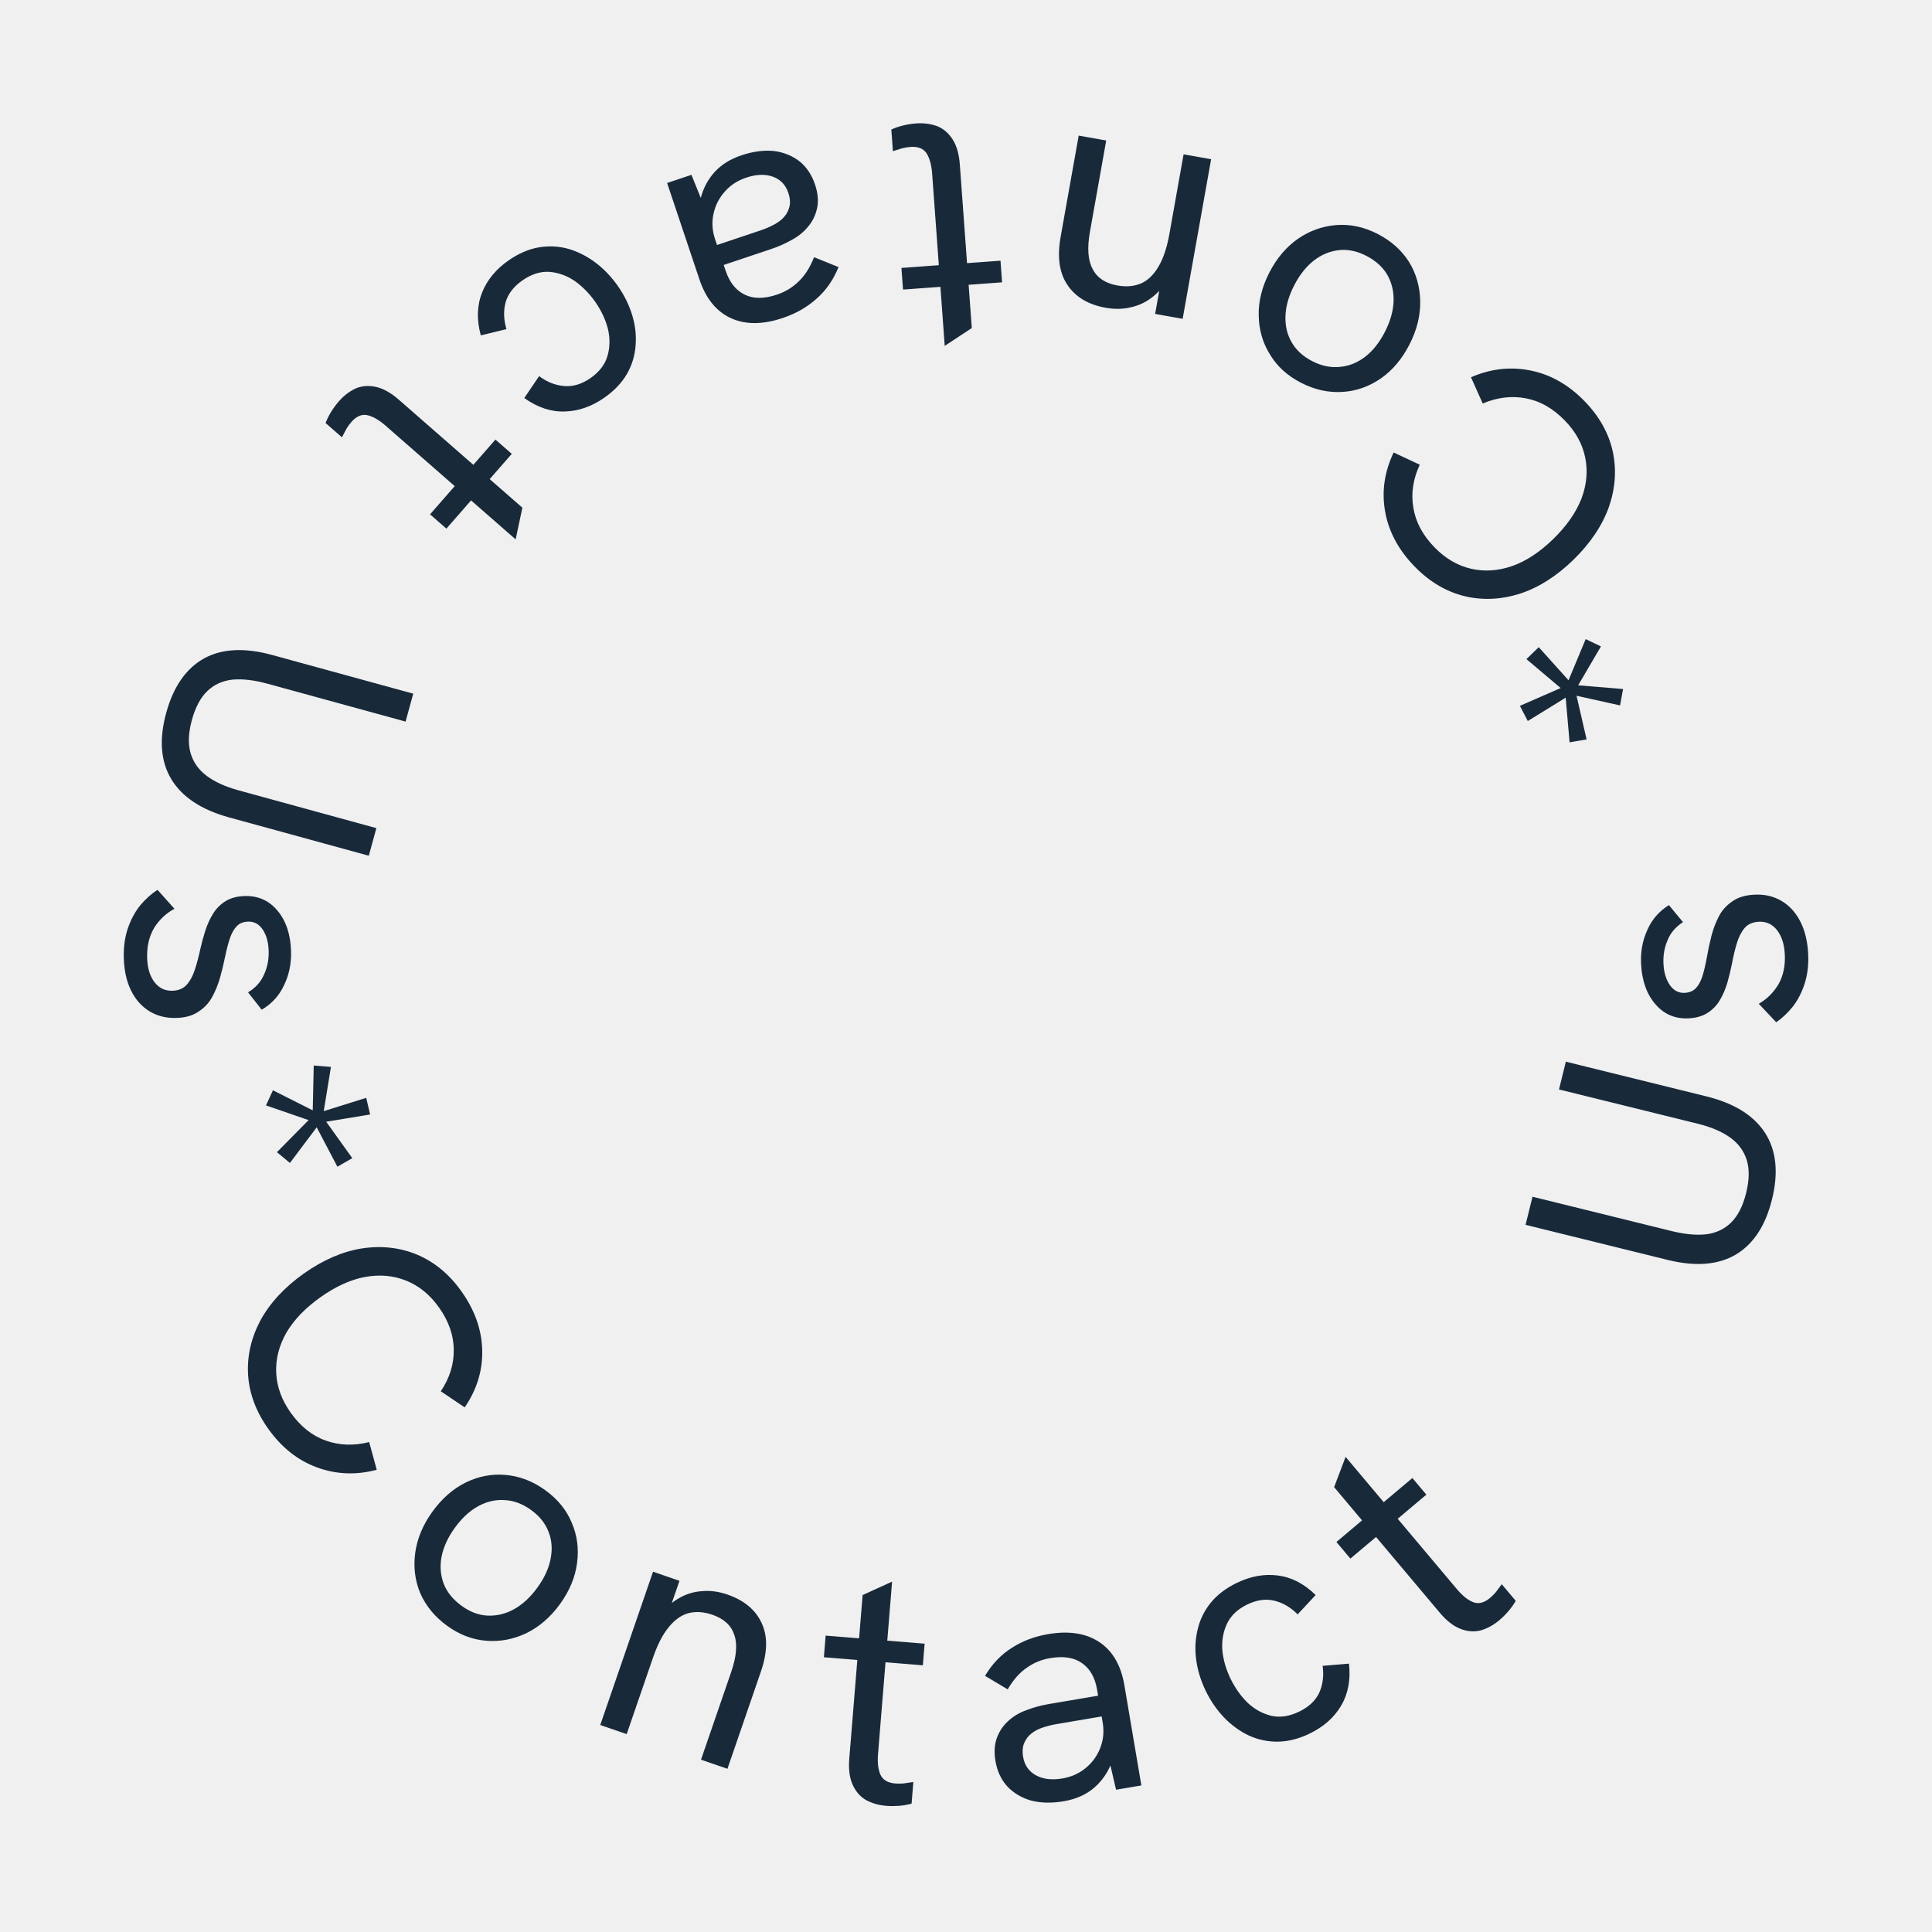
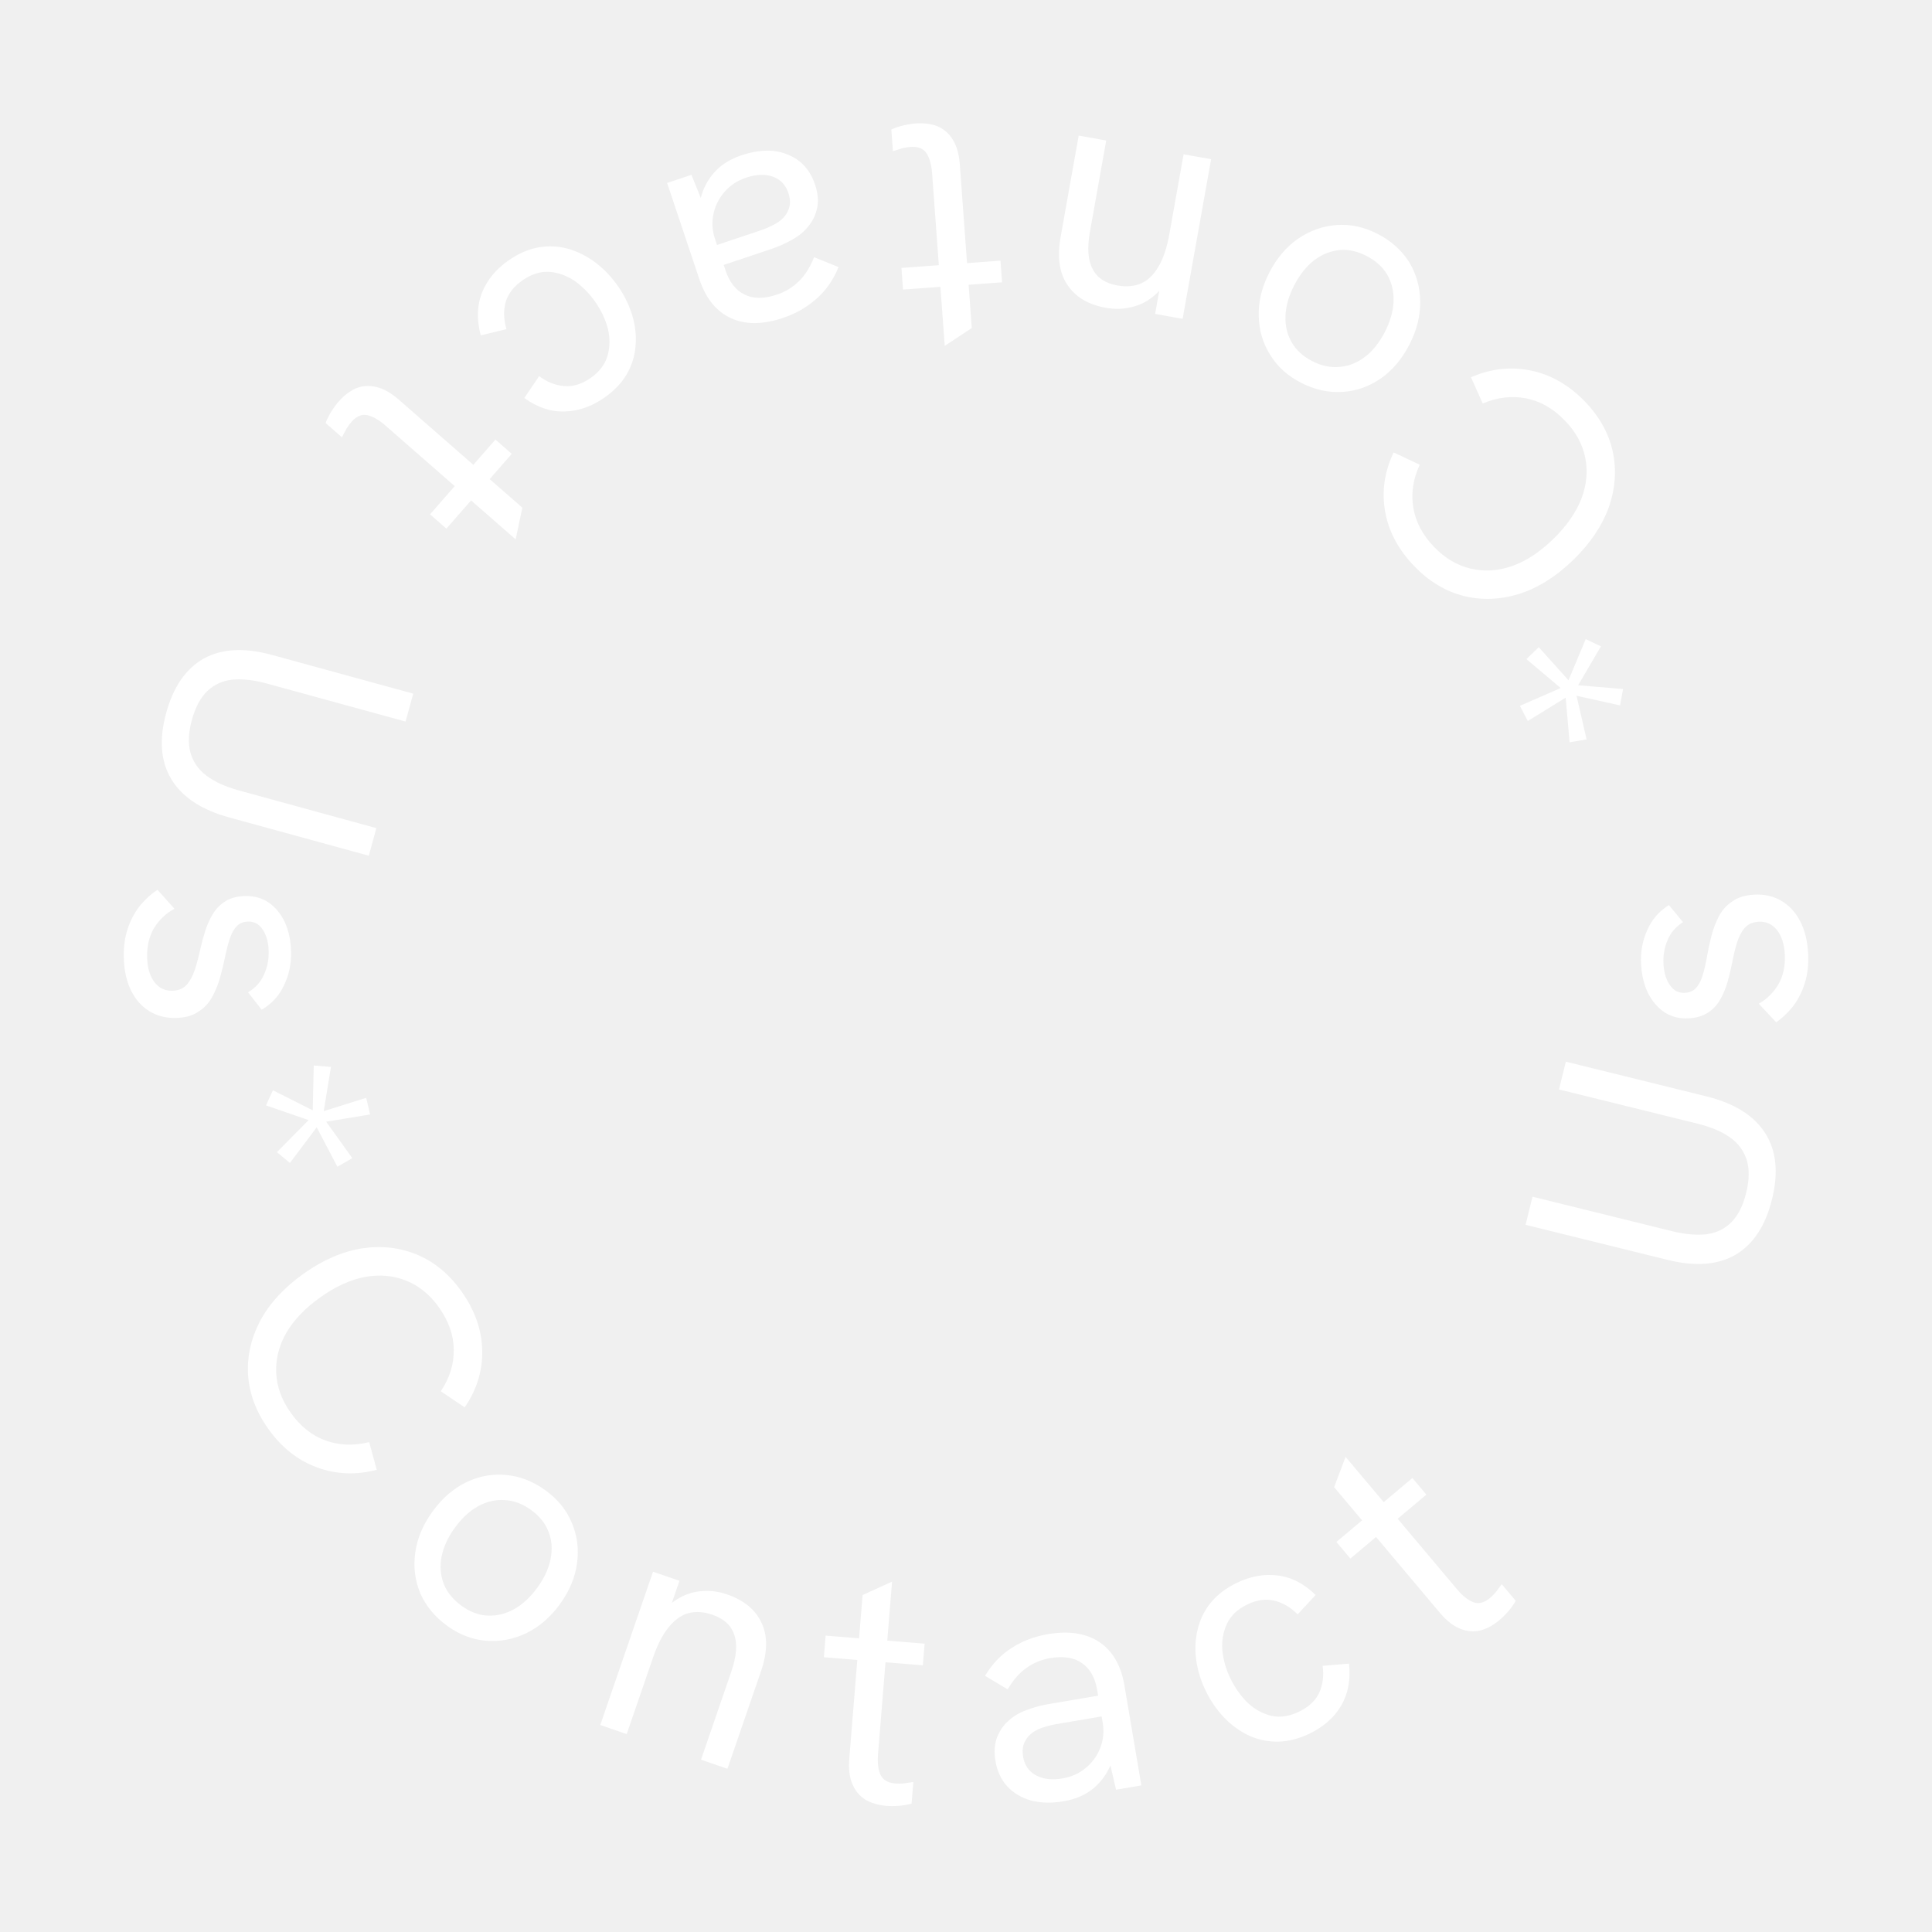
<svg xmlns="http://www.w3.org/2000/svg" width="94" height="94" viewBox="0 0 94 94" fill="none">
-   <path d="M13.047 69.511C12.454 68.676 12.129 67.802 12.07 66.889C12.017 65.985 12.216 65.104 12.668 64.248C13.135 63.394 13.838 62.634 14.777 61.967C15.717 61.301 16.663 60.892 17.614 60.74C18.572 60.596 19.469 60.699 20.305 61.048C21.146 61.406 21.864 62.002 22.456 62.837C23.104 63.751 23.439 64.703 23.462 65.694C23.485 66.684 23.201 67.612 22.61 68.475L21.447 67.692C21.878 67.046 22.088 66.374 22.076 65.676C22.074 64.972 21.835 64.284 21.36 63.615C20.922 62.997 20.391 62.562 19.768 62.311C19.145 62.06 18.475 61.999 17.756 62.13C17.053 62.262 16.331 62.591 15.592 63.116C14.852 63.64 14.299 64.216 13.933 64.842C13.572 65.477 13.408 66.129 13.439 66.8C13.47 67.471 13.705 68.116 14.143 68.733C14.618 69.403 15.188 69.856 15.851 70.091C16.515 70.327 17.219 70.351 17.962 70.163L18.33 71.511C17.328 71.777 16.359 71.739 15.423 71.396C14.487 71.053 13.695 70.424 13.047 69.511ZM21.756 79.103C21.16 78.671 20.725 78.144 20.45 77.524C20.19 76.901 20.108 76.242 20.203 75.547C20.299 74.852 20.578 74.185 21.041 73.546C21.504 72.906 22.044 72.435 22.66 72.13C23.291 71.823 23.939 71.701 24.606 71.762C25.288 71.822 25.931 72.07 26.535 72.508C27.14 72.947 27.568 73.474 27.819 74.091C28.085 74.705 28.17 75.36 28.075 76.055C27.986 76.741 27.71 77.404 27.247 78.043C26.784 78.682 26.236 79.155 25.606 79.462C24.981 79.76 24.332 79.883 23.66 79.83C22.986 79.777 22.352 79.535 21.756 79.103ZM22.46 78.131C22.866 78.425 23.285 78.584 23.716 78.606C24.163 78.627 24.593 78.524 25.007 78.297C25.428 78.062 25.808 77.711 26.145 77.245C26.49 76.77 26.705 76.3 26.791 75.836C26.884 75.363 26.848 74.922 26.683 74.513C26.527 74.11 26.246 73.761 25.84 73.467C25.426 73.167 24.995 73.006 24.549 72.986C24.109 72.957 23.682 73.055 23.267 73.282C22.853 73.508 22.474 73.859 22.129 74.334C21.791 74.801 21.576 75.27 21.483 75.743C21.397 76.208 21.433 76.649 21.592 77.067C21.756 77.476 22.046 77.831 22.46 78.131ZM29.205 83.929L31.773 76.47L33.059 76.913L32.512 78.501L32.173 78.503C32.446 78.168 32.749 77.912 33.081 77.733C33.417 77.544 33.78 77.438 34.172 77.415C34.567 77.381 34.971 77.436 35.385 77.578C36.202 77.859 36.759 78.322 37.056 78.966C37.357 79.6 37.346 80.385 37.023 81.323L35.393 86.059L34.107 85.616L35.576 81.35C35.836 80.593 35.886 79.99 35.725 79.54C35.578 79.083 35.221 78.757 34.657 78.563C34.243 78.421 33.857 78.395 33.499 78.486C33.15 78.58 32.829 78.808 32.536 79.17C32.245 79.521 31.991 80.014 31.772 80.65L30.491 84.371L29.205 83.929ZM43.124 87.862C42.752 87.832 42.417 87.735 42.12 87.572C41.834 87.399 41.62 87.146 41.476 86.813C41.331 86.48 41.28 86.064 41.321 85.564L41.97 77.607L43.404 76.953L42.721 85.325C42.685 85.761 42.726 86.107 42.845 86.363C42.964 86.608 43.204 86.745 43.566 86.775C43.672 86.783 43.8 86.783 43.951 86.774C44.102 86.754 44.265 86.73 44.438 86.701L44.353 87.754C44.145 87.812 43.933 87.848 43.718 87.863C43.513 87.878 43.315 87.878 43.124 87.862ZM40.086 80.632L40.171 79.579L44.987 79.972L44.901 81.024L40.086 80.632ZM54.301 87.077L53.942 85.532L53.38 82.219C53.279 81.619 53.032 81.185 52.64 80.916C52.259 80.645 51.742 80.565 51.09 80.676C50.67 80.747 50.291 80.903 49.953 81.145C49.613 81.375 49.305 81.725 49.027 82.194L47.926 81.537C48.272 80.959 48.703 80.507 49.221 80.181C49.738 79.845 50.327 79.621 50.99 79.508C52.01 79.335 52.843 79.465 53.49 79.896C54.136 80.327 54.542 81.027 54.706 81.994L55.532 86.869L54.301 87.077ZM51.752 87.639C51.163 87.739 50.63 87.727 50.155 87.602C49.688 87.464 49.302 87.232 48.998 86.905C48.704 86.576 48.517 86.17 48.434 85.686C48.361 85.255 48.384 84.878 48.502 84.555C48.629 84.22 48.815 83.945 49.06 83.73C49.303 83.505 49.593 83.332 49.93 83.21C50.275 83.075 50.642 82.975 51.031 82.909L53.555 82.481L53.726 83.491L51.391 83.887C51.16 83.926 50.922 83.988 50.676 84.073C50.431 84.158 50.225 84.285 50.059 84.453C49.94 84.582 49.852 84.732 49.795 84.904C49.748 85.074 49.742 85.264 49.778 85.475C49.847 85.885 50.055 86.185 50.401 86.375C50.747 86.565 51.178 86.617 51.693 86.529C52.124 86.456 52.497 86.29 52.81 86.032C53.133 85.772 53.371 85.45 53.523 85.067C53.683 84.672 53.725 84.254 53.651 83.812L54.299 84.287C54.33 84.855 54.246 85.377 54.046 85.855C53.845 86.332 53.55 86.729 53.16 87.044C52.778 87.346 52.309 87.545 51.752 87.639ZM63.728 84.342C63.201 84.599 62.684 84.731 62.178 84.74C61.682 84.744 61.213 84.645 60.772 84.445C60.326 84.235 59.924 83.944 59.565 83.573C59.207 83.201 58.906 82.766 58.664 82.267C58.426 81.778 58.272 81.278 58.201 80.767C58.131 80.255 58.153 79.764 58.268 79.293C58.378 78.813 58.588 78.379 58.898 77.991C59.217 77.598 59.641 77.274 60.168 77.018C60.84 76.691 61.504 76.57 62.162 76.653C62.829 76.733 63.445 77.05 64.012 77.605L63.135 78.546C62.805 78.209 62.431 77.988 62.012 77.883C61.593 77.778 61.149 77.84 60.679 78.068C60.209 78.296 59.881 78.61 59.695 79.009C59.509 79.407 59.435 79.841 59.473 80.309C59.52 80.772 59.654 81.229 59.873 81.68C60.092 82.131 60.371 82.523 60.711 82.856C61.056 83.174 61.442 83.384 61.87 83.484C62.294 83.575 62.741 83.506 63.211 83.277C63.681 83.049 64.006 82.743 64.187 82.358C64.363 81.964 64.418 81.528 64.352 81.05L65.634 80.943C65.721 81.731 65.591 82.417 65.246 83C64.906 83.568 64.4 84.016 63.728 84.342ZM72.95 78.829C72.665 79.069 72.359 79.236 72.033 79.329C71.708 79.407 71.377 79.379 71.041 79.244C70.704 79.109 70.374 78.849 70.052 78.466L64.911 72.357L65.469 70.883L70.878 77.311C71.159 77.645 71.432 77.862 71.696 77.96C71.954 78.05 72.221 77.979 72.498 77.745C72.58 77.677 72.671 77.586 72.772 77.474C72.865 77.353 72.964 77.221 73.067 77.079L73.747 77.887C73.64 78.074 73.515 78.249 73.372 78.411C73.238 78.566 73.097 78.705 72.95 78.829ZM65.702 75.832L65.022 75.024L68.719 71.913L69.399 72.721L65.702 75.832ZM86.216 58.351C85.9 59.635 85.31 60.533 84.447 61.045C83.587 61.547 82.484 61.632 81.138 61.3L74.225 59.593L74.563 58.226L81.32 59.894C81.972 60.055 82.542 60.108 83.028 60.052C83.516 59.986 83.922 59.79 84.245 59.463C84.567 59.136 84.805 58.662 84.958 58.041C85.112 57.419 85.122 56.889 84.989 56.449C84.848 55.997 84.576 55.628 84.174 55.342C83.773 55.056 83.245 54.832 82.593 54.671L75.852 53.007L76.185 51.655L83.02 53.343C84.387 53.68 85.343 54.279 85.889 55.139C86.427 55.986 86.536 57.057 86.216 58.351ZM87.974 46.387C88.002 46.919 87.947 47.403 87.81 47.837C87.673 48.272 87.479 48.651 87.229 48.974C86.978 49.286 86.709 49.54 86.42 49.737L85.572 48.837C85.966 48.613 86.285 48.297 86.531 47.889C86.765 47.471 86.868 46.984 86.838 46.431C86.812 45.93 86.684 45.536 86.455 45.249C86.227 44.962 85.931 44.828 85.569 44.847C85.271 44.863 85.041 44.966 84.88 45.156C84.719 45.346 84.594 45.593 84.503 45.897C84.412 46.201 84.333 46.531 84.267 46.887C84.208 47.189 84.133 47.498 84.043 47.812C83.953 48.116 83.834 48.395 83.687 48.648C83.54 48.902 83.343 49.11 83.095 49.272C82.847 49.435 82.537 49.526 82.164 49.546C81.514 49.58 80.979 49.358 80.559 48.878C80.127 48.388 79.889 47.733 79.846 46.913C79.814 46.316 79.913 45.766 80.143 45.263C80.362 44.749 80.714 44.34 81.2 44.037L81.885 44.866C81.523 45.099 81.272 45.395 81.131 45.755C80.978 46.105 80.913 46.488 80.935 46.903C80.957 47.319 81.06 47.66 81.246 47.928C81.431 48.196 81.672 48.322 81.971 48.306C82.194 48.294 82.372 48.221 82.504 48.086C82.635 47.951 82.743 47.758 82.826 47.508C82.908 47.247 82.982 46.934 83.048 46.567C83.105 46.233 83.178 45.892 83.266 45.546C83.355 45.2 83.477 44.878 83.632 44.581C83.787 44.285 84.004 44.044 84.283 43.858C84.55 43.662 84.907 43.553 85.355 43.529C85.845 43.503 86.283 43.603 86.668 43.828C87.054 44.053 87.36 44.384 87.586 44.821C87.812 45.258 87.941 45.779 87.974 46.387ZM78.969 33.524L78.823 34.321L76.705 33.851L77.195 35.976L76.367 36.117L76.177 33.945L74.333 35.081L73.95 34.343L75.934 33.476L74.267 32.069L74.867 31.488L76.315 33.098L77.151 31.096L77.893 31.451L76.784 33.342L78.969 33.524ZM77.098 19.522C77.812 20.256 78.268 21.07 78.466 21.962C78.657 22.848 78.596 23.748 78.281 24.664C77.951 25.58 77.373 26.439 76.547 27.242C75.721 28.045 74.85 28.594 73.933 28.891C73.008 29.179 72.106 29.215 71.227 28.999C70.34 28.775 69.54 28.296 68.826 27.562C68.045 26.759 67.567 25.87 67.393 24.894C67.218 23.919 67.356 22.959 67.807 22.015L69.077 22.61C68.75 23.314 68.646 24.01 68.765 24.699C68.876 25.394 69.217 26.036 69.79 26.625C70.317 27.168 70.908 27.516 71.562 27.669C72.216 27.822 72.888 27.778 73.578 27.539C74.253 27.3 74.915 26.864 75.566 26.232C76.216 25.6 76.674 24.947 76.94 24.272C77.199 23.589 77.261 22.919 77.127 22.26C76.993 21.602 76.662 21.002 76.134 20.458C75.562 19.869 74.93 19.51 74.237 19.379C73.545 19.249 72.846 19.333 72.141 19.632L71.57 18.357C72.519 17.94 73.483 17.83 74.46 18.025C75.438 18.22 76.317 18.718 77.098 19.522ZM67.023 11.379C67.678 11.715 68.188 12.168 68.554 12.74C68.906 13.316 69.088 13.955 69.099 14.656C69.111 15.358 68.937 16.06 68.576 16.762C68.216 17.464 67.755 18.013 67.192 18.407C66.616 18.807 65.993 19.027 65.325 19.068C64.642 19.113 63.969 18.965 63.304 18.624C62.64 18.283 62.137 17.827 61.795 17.256C61.438 16.689 61.254 16.055 61.242 15.354C61.226 14.662 61.398 13.965 61.758 13.263C62.118 12.56 62.587 12.009 63.163 11.61C63.735 11.22 64.358 11 65.031 10.95C65.704 10.9 66.368 11.043 67.023 11.379ZM66.475 12.446C66.029 12.217 65.591 12.124 65.161 12.168C64.717 12.216 64.307 12.383 63.932 12.67C63.552 12.967 63.231 13.371 62.968 13.883C62.7 14.405 62.559 14.902 62.544 15.375C62.525 15.856 62.628 16.287 62.853 16.666C63.068 17.04 63.399 17.342 63.845 17.571C64.301 17.805 64.75 17.898 65.195 17.85C65.634 17.811 66.041 17.649 66.416 17.362C66.791 17.075 67.113 16.67 67.381 16.148C67.644 15.636 67.785 15.139 67.804 14.657C67.819 14.185 67.716 13.755 67.496 13.366C67.271 12.986 66.93 12.68 66.475 12.446ZM58.926 7.747L57.541 15.512L56.202 15.273L56.497 13.62L56.831 13.565C56.613 13.938 56.354 14.239 56.053 14.467C55.75 14.705 55.407 14.866 55.024 14.95C54.639 15.043 54.231 15.052 53.801 14.975C52.95 14.823 52.328 14.452 51.935 13.862C51.54 13.282 51.43 12.504 51.604 11.528L52.483 6.598L53.822 6.836L53.03 11.278C52.889 12.066 52.933 12.67 53.162 13.089C53.378 13.518 53.78 13.785 54.368 13.89C54.799 13.967 55.184 13.932 55.524 13.787C55.854 13.64 56.136 13.365 56.37 12.963C56.602 12.571 56.778 12.044 56.896 11.383L57.587 7.508L58.926 7.747ZM44.564 6.006C44.937 5.979 45.282 6.023 45.601 6.139C45.909 6.266 46.16 6.483 46.354 6.789C46.548 7.096 46.663 7.5 46.699 8L47.282 15.962L45.965 16.829L45.353 8.451C45.321 8.015 45.227 7.679 45.071 7.445C44.915 7.221 44.657 7.122 44.295 7.149C44.188 7.156 44.062 7.176 43.914 7.209C43.767 7.251 43.611 7.3 43.444 7.355L43.367 6.302C43.563 6.213 43.767 6.144 43.977 6.097C44.177 6.05 44.373 6.02 44.564 6.006ZM48.678 12.684L48.755 13.737L43.936 14.089L43.859 13.036L48.678 12.684ZM33.642 8.507L34.236 9.978L35.303 13.164C35.496 13.741 35.807 14.131 36.236 14.336C36.655 14.545 37.178 14.544 37.805 14.334C38.209 14.198 38.56 13.985 38.856 13.695C39.156 13.414 39.407 13.021 39.608 12.515L40.798 12.994C40.546 13.618 40.189 14.131 39.728 14.533C39.27 14.946 38.722 15.258 38.085 15.472C37.104 15.801 36.26 15.802 35.555 15.476C34.849 15.15 34.341 14.522 34.029 13.591L32.458 8.903L33.642 8.507ZM36.074 7.557C36.64 7.367 37.168 7.297 37.657 7.347C38.139 7.41 38.556 7.58 38.908 7.856C39.249 8.135 39.497 8.508 39.653 8.973C39.792 9.388 39.828 9.764 39.761 10.101C39.688 10.452 39.546 10.752 39.337 11.002C39.132 11.262 38.873 11.479 38.559 11.651C38.239 11.837 37.892 11.993 37.518 12.118L35.09 12.932L34.765 11.961L37.01 11.208C37.233 11.134 37.459 11.036 37.688 10.914C37.917 10.792 38.101 10.635 38.239 10.443C38.336 10.297 38.4 10.135 38.43 9.956C38.45 9.781 38.426 9.592 38.358 9.39C38.226 8.995 37.975 8.731 37.603 8.597C37.232 8.462 36.799 8.478 36.303 8.644C35.888 8.783 35.546 9.005 35.277 9.309C34.998 9.616 34.813 9.971 34.722 10.372C34.625 10.787 34.648 11.207 34.79 11.632L34.076 11.264C33.957 10.707 33.959 10.178 34.084 9.675C34.208 9.172 34.438 8.735 34.775 8.363C35.105 8.005 35.538 7.736 36.074 7.557ZM24.751 12.665C25.233 12.331 25.723 12.12 26.221 12.034C26.711 11.953 27.189 11.978 27.656 12.108C28.129 12.247 28.571 12.472 28.983 12.784C29.394 13.096 29.758 13.479 30.075 13.935C30.385 14.382 30.614 14.852 30.763 15.346C30.912 15.841 30.965 16.329 30.924 16.812C30.889 17.304 30.749 17.765 30.502 18.196C30.247 18.633 29.879 19.019 29.397 19.354C28.784 19.78 28.146 20.002 27.484 20.021C26.813 20.045 26.154 19.827 25.509 19.366L26.23 18.3C26.608 18.583 27.012 18.744 27.442 18.783C27.872 18.822 28.302 18.693 28.731 18.395C29.16 18.096 29.436 17.736 29.558 17.313C29.68 16.891 29.686 16.451 29.577 15.995C29.459 15.544 29.257 15.113 28.971 14.701C28.685 14.29 28.348 13.946 27.961 13.669C27.572 13.407 27.157 13.26 26.719 13.227C26.286 13.203 25.855 13.339 25.426 13.638C24.997 13.936 24.723 14.289 24.603 14.697C24.49 15.113 24.503 15.552 24.642 16.014L23.392 16.318C23.185 15.552 23.207 14.855 23.458 14.226C23.707 13.611 24.137 13.091 24.751 12.665ZM16.485 19.529C16.73 19.248 17.007 19.037 17.315 18.895C17.624 18.768 17.955 18.746 18.308 18.828C18.662 18.91 19.027 19.116 19.404 19.447L25.416 24.701L25.088 26.243L18.764 20.714C18.435 20.426 18.132 20.254 17.856 20.197C17.588 20.147 17.335 20.258 17.096 20.531C17.026 20.612 16.95 20.715 16.867 20.841C16.793 20.975 16.716 21.12 16.636 21.276L15.841 20.581C15.918 20.38 16.015 20.188 16.131 20.006C16.24 19.833 16.358 19.674 16.485 19.529ZM24.105 21.387L24.9 22.082L21.719 25.72L20.924 25.025L24.105 21.387ZM8.087 34.685C8.436 33.41 9.049 32.527 9.924 32.037C10.797 31.557 11.902 31.501 13.239 31.867L20.106 33.75L19.733 35.108L13.021 33.267C12.373 33.09 11.805 33.023 11.318 33.066C10.827 33.12 10.417 33.306 10.086 33.624C9.756 33.943 9.506 34.411 9.337 35.028C9.167 35.645 9.144 36.175 9.266 36.618C9.395 37.074 9.657 37.45 10.052 37.746C10.446 38.042 10.967 38.279 11.615 38.456L18.312 40.292L17.944 41.635L11.155 39.773C9.797 39.401 8.856 38.778 8.332 37.905C7.816 37.044 7.734 35.971 8.087 34.685ZM6.023 46.603C6.008 46.07 6.076 45.588 6.224 45.157C6.373 44.726 6.576 44.352 6.834 44.036C7.093 43.73 7.369 43.483 7.663 43.294L8.488 44.216C8.088 44.429 7.76 44.737 7.504 45.139C7.259 45.551 7.144 46.034 7.159 46.588C7.172 47.09 7.289 47.487 7.511 47.779C7.732 48.072 8.024 48.214 8.386 48.204C8.685 48.196 8.917 48.099 9.083 47.913C9.249 47.728 9.381 47.484 9.479 47.183C9.578 46.881 9.665 46.553 9.741 46.199C9.808 45.899 9.89 45.592 9.989 45.28C10.087 44.979 10.213 44.703 10.367 44.454C10.52 44.204 10.723 44.002 10.975 43.845C11.227 43.689 11.539 43.606 11.912 43.596C12.563 43.579 13.092 43.816 13.5 44.306C13.919 44.807 14.139 45.468 14.161 46.289C14.177 46.886 14.064 47.434 13.821 47.931C13.589 48.438 13.226 48.838 12.733 49.128L12.07 48.282C12.437 48.059 12.696 47.769 12.847 47.413C13.008 47.067 13.084 46.686 13.072 46.27C13.061 45.854 12.967 45.51 12.789 45.237C12.611 44.965 12.372 44.832 12.074 44.84C11.85 44.846 11.67 44.915 11.535 45.047C11.4 45.178 11.288 45.368 11.198 45.616C11.109 45.875 11.027 46.186 10.951 46.551C10.885 46.884 10.804 47.222 10.706 47.566C10.609 47.91 10.478 48.228 10.316 48.521C10.153 48.813 9.929 49.049 9.646 49.227C9.374 49.416 9.014 49.516 8.566 49.528C8.075 49.541 7.64 49.43 7.26 49.195C6.881 48.959 6.584 48.62 6.369 48.178C6.154 47.736 6.039 47.211 6.023 46.603ZM12.942 53.783L13.279 53.047L15.216 54.023L15.265 51.843L16.102 51.91L15.751 54.062L17.818 53.415L18.008 54.225L15.871 54.577L17.141 56.35L16.416 56.766L15.409 54.849L14.106 56.583L13.474 56.058L15.015 54.498L12.942 53.783Z" fill="#18293A" />
+   <path d="M13.046 69.51C12.454 68.675 12.128 67.801 12.069 66.888C12.017 65.984 12.216 65.104 12.668 64.247C13.134 63.393 13.838 62.633 14.777 61.967C15.717 61.3 16.662 60.891 17.614 60.739C18.572 60.596 19.468 60.699 20.304 61.048C21.146 61.405 21.864 62.001 22.456 62.837C23.104 63.75 23.439 64.702 23.462 65.693C23.485 66.684 23.201 67.611 22.61 68.475L21.447 67.692C21.878 67.046 22.088 66.374 22.076 65.675C22.074 64.971 21.835 64.284 21.36 63.614C20.922 62.996 20.391 62.562 19.768 62.311C19.145 62.059 18.475 61.999 17.756 62.129C17.053 62.262 16.331 62.59 15.592 63.115C14.852 63.64 14.299 64.215 13.932 64.841C13.572 65.476 13.407 66.129 13.439 66.8C13.47 67.471 13.705 68.115 14.143 68.733C14.618 69.403 15.187 69.856 15.851 70.091C16.515 70.326 17.219 70.35 17.962 70.163L18.33 71.511C17.328 71.776 16.359 71.738 15.423 71.395C14.487 71.052 13.694 70.424 13.046 69.51ZM21.756 79.102C21.16 78.67 20.725 78.144 20.45 77.523C20.19 76.9 20.108 76.241 20.203 75.546C20.299 74.851 20.578 74.184 21.041 73.545C21.504 72.906 22.044 72.434 22.66 72.13C23.29 71.823 23.939 71.7 24.606 71.762C25.287 71.821 25.93 72.07 26.535 72.508C27.14 72.946 27.568 73.474 27.819 74.09C28.085 74.705 28.17 75.359 28.075 76.054C27.986 76.741 27.71 77.403 27.247 78.043C26.783 78.682 26.236 79.155 25.606 79.462C24.981 79.76 24.332 79.882 23.659 79.83C22.986 79.777 22.352 79.534 21.756 79.102ZM22.46 78.131C22.866 78.425 23.285 78.583 23.716 78.606C24.162 78.626 24.593 78.523 25.007 78.297C25.428 78.062 25.807 77.711 26.145 77.245C26.49 76.769 26.705 76.3 26.791 75.835C26.884 75.362 26.848 74.921 26.683 74.512C26.527 74.109 26.246 73.761 25.84 73.467C25.426 73.166 24.995 73.006 24.549 72.985C24.109 72.956 23.682 73.055 23.267 73.281C22.853 73.508 22.474 73.859 22.129 74.334C21.791 74.8 21.576 75.27 21.483 75.743C21.397 76.207 21.433 76.648 21.591 77.066C21.756 77.475 22.046 77.83 22.46 78.131ZM29.205 83.928L31.773 76.47L33.059 76.912L32.512 78.501L32.173 78.503C32.446 78.168 32.748 77.911 33.081 77.732C33.417 77.543 33.78 77.437 34.172 77.414C34.567 77.381 34.971 77.435 35.385 77.578C36.202 77.859 36.759 78.322 37.056 78.965C37.357 79.599 37.346 80.385 37.023 81.323L35.393 86.058L34.107 85.616L35.575 81.349C35.836 80.593 35.886 79.99 35.725 79.539C35.577 79.082 35.221 78.757 34.657 78.562C34.243 78.42 33.857 78.394 33.498 78.485C33.15 78.58 32.829 78.808 32.535 79.169C32.245 79.52 31.991 80.014 31.772 80.649L30.491 84.371L29.205 83.928ZM43.124 87.862C42.752 87.832 42.417 87.735 42.12 87.571C41.834 87.398 41.62 87.145 41.475 86.812C41.331 86.48 41.28 86.064 41.321 85.564L41.969 77.606L43.403 76.953L42.721 85.325C42.685 85.761 42.726 86.106 42.845 86.362C42.964 86.608 43.204 86.745 43.566 86.774C43.672 86.783 43.8 86.783 43.951 86.774C44.102 86.754 44.265 86.73 44.438 86.701L44.352 87.754C44.144 87.811 43.933 87.848 43.718 87.862C43.513 87.878 43.315 87.878 43.124 87.862ZM40.085 80.631L40.171 79.579L44.987 79.971L44.901 81.024L40.085 80.631ZM54.301 87.077L53.942 85.531L53.38 82.218C53.279 81.619 53.032 81.185 52.64 80.916C52.259 80.645 51.742 80.565 51.09 80.675C50.67 80.747 50.29 80.903 49.953 81.144C49.613 81.375 49.305 81.725 49.027 82.194L47.926 81.536C48.271 80.959 48.703 80.507 49.221 80.181C49.738 79.844 50.327 79.62 50.99 79.508C52.01 79.335 52.843 79.464 53.49 79.895C54.136 80.327 54.541 81.026 54.706 81.994L55.532 86.868L54.301 87.077ZM51.751 87.639C51.163 87.739 50.63 87.726 50.155 87.601C49.688 87.464 49.302 87.232 48.998 86.905C48.704 86.576 48.516 86.169 48.434 85.686C48.361 85.255 48.384 84.877 48.502 84.555C48.629 84.219 48.815 83.944 49.06 83.73C49.303 83.504 49.593 83.331 49.929 83.209C50.275 83.075 50.642 82.975 51.031 82.909L53.555 82.481L53.726 83.49L51.391 83.886C51.16 83.925 50.922 83.988 50.676 84.072C50.431 84.157 50.225 84.284 50.059 84.453C49.94 84.581 49.852 84.731 49.795 84.903C49.748 85.074 49.742 85.264 49.778 85.474C49.847 85.884 50.055 86.185 50.401 86.375C50.747 86.565 51.178 86.616 51.693 86.529C52.124 86.456 52.496 86.29 52.81 86.031C53.133 85.771 53.371 85.449 53.522 85.067C53.683 84.672 53.725 84.253 53.651 83.812L54.299 84.286C54.33 84.854 54.246 85.377 54.045 85.854C53.845 86.332 53.55 86.728 53.16 87.043C52.778 87.346 52.309 87.544 51.751 87.639ZM63.728 84.342C63.201 84.598 62.684 84.731 62.178 84.739C61.682 84.743 61.213 84.645 60.772 84.445C60.326 84.234 59.923 83.944 59.565 83.572C59.207 83.201 58.906 82.766 58.664 82.267C58.426 81.778 58.272 81.277 58.201 80.766C58.131 80.255 58.153 79.764 58.268 79.293C58.378 78.812 58.588 78.378 58.898 77.99C59.217 77.598 59.641 77.273 60.168 77.017C60.84 76.691 61.504 76.569 62.162 76.653C62.829 76.732 63.445 77.049 64.011 77.604L63.135 78.546C62.805 78.208 62.431 77.987 62.012 77.882C61.593 77.777 61.149 77.839 60.679 78.068C60.209 78.296 59.881 78.61 59.695 79.008C59.509 79.407 59.435 79.84 59.473 80.308C59.52 80.771 59.653 81.228 59.873 81.679C60.092 82.13 60.371 82.522 60.711 82.855C61.056 83.174 61.442 83.383 61.87 83.484C62.294 83.574 62.741 83.505 63.211 83.277C63.681 83.048 64.006 82.742 64.187 82.358C64.363 81.964 64.418 81.528 64.352 81.05L65.634 80.943C65.721 81.731 65.591 82.416 65.246 82.999C64.906 83.568 64.4 84.015 63.728 84.342ZM72.95 78.828C72.665 79.069 72.359 79.236 72.033 79.329C71.708 79.407 71.377 79.378 71.041 79.243C70.704 79.108 70.374 78.849 70.052 78.465L64.911 72.356L65.469 70.883L70.878 77.31C71.159 77.645 71.432 77.861 71.696 77.96C71.954 78.05 72.221 77.978 72.498 77.745C72.58 77.676 72.671 77.585 72.772 77.473C72.865 77.352 72.964 77.221 73.067 77.078L73.747 77.886C73.64 78.074 73.515 78.249 73.372 78.41C73.238 78.566 73.097 78.705 72.95 78.828ZM65.702 75.831L65.022 75.023L68.719 71.912L69.399 72.72L65.702 75.831ZM86.216 58.351C85.899 59.635 85.309 60.533 84.447 61.045C83.587 61.547 82.484 61.632 81.138 61.299L74.225 59.592L74.563 58.225L81.32 59.894C81.972 60.055 82.541 60.108 83.028 60.052C83.516 59.986 83.922 59.789 84.244 59.462C84.567 59.135 84.805 58.661 84.958 58.04C85.112 57.419 85.122 56.888 84.989 56.449C84.847 55.996 84.576 55.627 84.174 55.341C83.772 55.055 83.245 54.832 82.593 54.671L75.851 53.006L76.185 51.655L83.02 53.342C84.387 53.68 85.343 54.279 85.889 55.139C86.427 55.986 86.536 57.056 86.216 58.351ZM87.973 46.386C88.001 46.919 87.947 47.402 87.81 47.837C87.672 48.271 87.479 48.65 87.229 48.973C86.978 49.285 86.709 49.54 86.42 49.737L85.571 48.836C85.966 48.613 86.285 48.297 86.531 47.888C86.765 47.47 86.867 46.984 86.838 46.43C86.812 45.929 86.684 45.536 86.455 45.249C86.226 44.962 85.931 44.828 85.569 44.847C85.27 44.863 85.041 44.966 84.88 45.156C84.719 45.346 84.593 45.593 84.503 45.897C84.412 46.201 84.333 46.531 84.267 46.887C84.208 47.189 84.133 47.497 84.043 47.812C83.952 48.116 83.834 48.394 83.687 48.648C83.54 48.901 83.343 49.109 83.095 49.272C82.847 49.434 82.537 49.526 82.164 49.545C81.514 49.58 80.979 49.357 80.559 48.877C80.127 48.387 79.889 47.732 79.846 46.912C79.814 46.316 79.913 45.766 80.143 45.262C80.362 44.748 80.714 44.34 81.2 44.037L81.885 44.866C81.523 45.098 81.272 45.395 81.13 45.755C80.978 46.105 80.913 46.487 80.935 46.903C80.957 47.318 81.06 47.66 81.245 47.928C81.43 48.196 81.672 48.322 81.97 48.306C82.194 48.294 82.372 48.221 82.504 48.085C82.635 47.95 82.743 47.758 82.825 47.508C82.908 47.247 82.982 46.933 83.048 46.566C83.105 46.232 83.178 45.892 83.266 45.545C83.355 45.199 83.477 44.877 83.632 44.581C83.787 44.284 84.004 44.043 84.283 43.858C84.55 43.662 84.907 43.552 85.355 43.528C85.845 43.502 86.283 43.602 86.668 43.827C87.054 44.053 87.36 44.384 87.586 44.82C87.812 45.257 87.941 45.779 87.973 46.386ZM78.969 33.524L78.823 34.32L76.705 33.851L77.195 35.976L76.367 36.117L76.177 33.944L74.333 35.081L73.95 34.342L75.934 33.476L74.267 32.069L74.867 31.488L76.315 33.098L77.151 31.096L77.893 31.45L76.783 33.341L78.969 33.524ZM77.098 19.521C77.812 20.256 78.268 21.069 78.466 21.962C78.657 22.847 78.596 23.748 78.281 24.664C77.951 25.579 77.373 26.439 76.547 27.241C75.721 28.044 74.849 28.594 73.932 28.89C73.008 29.179 72.106 29.215 71.227 28.999C70.34 28.775 69.539 28.296 68.826 27.562C68.045 26.759 67.567 25.869 67.393 24.894C67.218 23.918 67.356 22.958 67.807 22.014L69.077 22.609C68.75 23.314 68.646 24.01 68.764 24.698C68.875 25.394 69.217 26.036 69.789 26.625C70.317 27.168 70.908 27.516 71.562 27.668C72.216 27.821 72.888 27.778 73.578 27.539C74.253 27.299 74.915 26.864 75.566 26.232C76.216 25.6 76.674 24.946 76.94 24.271C77.199 23.588 77.261 22.918 77.127 22.26C76.993 21.602 76.662 21.001 76.134 20.458C75.562 19.869 74.93 19.509 74.237 19.379C73.545 19.248 72.846 19.332 72.141 19.632L71.57 18.356C72.519 17.94 73.482 17.829 74.46 18.024C75.438 18.219 76.317 18.718 77.098 19.521ZM67.023 11.378C67.678 11.714 68.188 12.168 68.554 12.739C68.906 13.316 69.088 13.954 69.099 14.656C69.111 15.357 68.937 16.059 68.576 16.761C68.216 17.464 67.754 18.012 67.192 18.407C66.616 18.806 65.993 19.026 65.325 19.067C64.642 19.112 63.969 18.965 63.304 18.624C62.64 18.283 62.137 17.827 61.794 17.255C61.438 16.689 61.254 16.055 61.242 15.353C61.225 14.661 61.397 13.964 61.758 13.262C62.118 12.56 62.587 12.009 63.163 11.61C63.735 11.22 64.358 10.999 65.031 10.949C65.704 10.899 66.368 11.042 67.023 11.378ZM66.475 12.446C66.029 12.217 65.591 12.124 65.161 12.167C64.717 12.215 64.307 12.383 63.932 12.669C63.552 12.966 63.231 13.371 62.968 13.883C62.7 14.405 62.559 14.902 62.544 15.374C62.525 15.856 62.628 16.286 62.853 16.665C63.068 17.04 63.399 17.341 63.845 17.57C64.3 17.804 64.75 17.897 65.195 17.849C65.634 17.811 66.041 17.648 66.416 17.361C66.791 17.074 67.113 16.67 67.381 16.148C67.644 15.635 67.785 15.138 67.804 14.657C67.819 14.184 67.716 13.754 67.496 13.365C67.271 12.986 66.93 12.68 66.475 12.446ZM58.926 7.746L57.54 15.512L56.202 15.273L56.496 13.619L56.831 13.565C56.613 13.938 56.354 14.238 56.053 14.466C55.75 14.705 55.407 14.866 55.024 14.949C54.639 15.043 54.231 15.051 53.801 14.975C52.95 14.823 52.328 14.452 51.935 13.862C51.54 13.282 51.43 12.504 51.604 11.527L52.483 6.597L53.822 6.836L53.03 11.278C52.889 12.065 52.933 12.669 53.162 13.089C53.378 13.518 53.78 13.784 54.368 13.889C54.798 13.966 55.184 13.932 55.524 13.787C55.854 13.64 56.136 13.365 56.37 12.963C56.602 12.571 56.778 12.044 56.896 11.382L57.587 7.507L58.926 7.746ZM44.564 6.005C44.936 5.978 45.282 6.022 45.6 6.138C45.909 6.265 46.16 6.482 46.354 6.789C46.547 7.096 46.663 7.499 46.699 7.999L47.281 15.962L45.965 16.828L45.352 8.45C45.321 8.014 45.227 7.679 45.07 7.444C44.915 7.22 44.656 7.122 44.295 7.148C44.188 7.156 44.061 7.176 43.914 7.208C43.767 7.251 43.611 7.3 43.444 7.355L43.367 6.302C43.563 6.212 43.767 6.144 43.977 6.097C44.177 6.05 44.373 6.019 44.564 6.005ZM48.678 12.683L48.755 13.736L43.936 14.089L43.859 13.036L48.678 12.683ZM33.641 8.506L34.236 9.978L35.303 13.164C35.496 13.74 35.807 14.131 36.236 14.336C36.655 14.544 37.177 14.544 37.804 14.334C38.209 14.198 38.559 13.985 38.856 13.694C39.156 13.414 39.406 13.021 39.608 12.514L40.798 12.993C40.546 13.617 40.189 14.131 39.727 14.533C39.269 14.945 38.722 15.258 38.085 15.472C37.103 15.8 36.26 15.802 35.555 15.476C34.849 15.149 34.341 14.521 34.029 13.591L32.458 8.903L33.641 8.506ZM36.074 7.556C36.64 7.367 37.168 7.297 37.657 7.346C38.139 7.41 38.556 7.579 38.907 7.855C39.249 8.135 39.497 8.507 39.653 8.972C39.792 9.387 39.828 9.763 39.761 10.101C39.687 10.451 39.546 10.752 39.337 11.002C39.132 11.262 38.873 11.478 38.559 11.651C38.239 11.837 37.892 11.992 37.518 12.118L35.09 12.931L34.765 11.96L37.01 11.208C37.233 11.133 37.459 11.035 37.688 10.913C37.917 10.792 38.101 10.634 38.239 10.442C38.336 10.297 38.4 10.135 38.43 9.956C38.45 9.781 38.426 9.592 38.358 9.389C38.226 8.995 37.974 8.731 37.603 8.596C37.232 8.462 36.799 8.478 36.303 8.644C35.888 8.783 35.546 9.004 35.277 9.308C34.997 9.616 34.812 9.97 34.722 10.372C34.625 10.787 34.647 11.207 34.79 11.631L34.076 11.263C33.957 10.707 33.959 10.177 34.083 9.674C34.207 9.172 34.438 8.734 34.775 8.363C35.105 8.005 35.538 7.736 36.074 7.556ZM24.751 12.665C25.232 12.33 25.723 12.12 26.221 12.033C26.71 11.953 27.189 11.977 27.656 12.108C28.129 12.246 28.571 12.472 28.983 12.783C29.394 13.095 29.758 13.479 30.074 13.934C30.385 14.381 30.614 14.851 30.763 15.346C30.911 15.84 30.965 16.329 30.924 16.812C30.889 17.304 30.748 17.765 30.502 18.196C30.247 18.633 29.879 19.018 29.397 19.353C28.784 19.779 28.146 20.002 27.484 20.02C26.812 20.045 26.154 19.827 25.509 19.366L26.23 18.3C26.608 18.583 27.012 18.744 27.442 18.783C27.872 18.822 28.302 18.692 28.731 18.394C29.16 18.096 29.436 17.735 29.558 17.313C29.68 16.89 29.686 16.451 29.577 15.994C29.459 15.544 29.257 15.113 28.971 14.701C28.685 14.289 28.348 13.945 27.961 13.668C27.571 13.407 27.157 13.259 26.719 13.226C26.286 13.202 25.855 13.339 25.426 13.637C24.997 13.935 24.723 14.288 24.603 14.696C24.49 15.113 24.503 15.552 24.642 16.014L23.391 16.317C23.184 15.552 23.207 14.854 23.458 14.225C23.706 13.611 24.137 13.091 24.751 12.665ZM16.484 19.529C16.73 19.248 17.007 19.036 17.315 18.895C17.624 18.768 17.955 18.746 18.308 18.828C18.662 18.91 19.027 19.116 19.404 19.446L25.415 24.701L25.088 26.242L18.764 20.714C18.434 20.426 18.132 20.253 17.856 20.196C17.588 20.146 17.335 20.258 17.096 20.531C17.026 20.611 16.95 20.715 16.867 20.841C16.793 20.974 16.716 21.119 16.636 21.276L15.841 20.581C15.918 20.379 16.015 20.188 16.131 20.006C16.24 19.832 16.358 19.673 16.484 19.529ZM24.104 21.387L24.899 22.082L21.719 25.72L20.924 25.025L24.104 21.387ZM8.087 34.685C8.436 33.409 9.049 32.526 9.924 32.036C10.797 31.557 11.902 31.5 13.239 31.867L20.106 33.749L19.733 35.107L13.021 33.267C12.373 33.089 11.805 33.022 11.318 33.066C10.827 33.119 10.417 33.305 10.086 33.624C9.756 33.942 9.506 34.41 9.336 35.028C9.167 35.645 9.144 36.175 9.266 36.617C9.395 37.073 9.657 37.449 10.051 37.745C10.446 38.041 10.967 38.278 11.615 38.456L18.312 40.292L17.944 41.634L11.155 39.773C9.797 39.401 8.856 38.778 8.332 37.904C7.816 37.044 7.734 35.971 8.087 34.685ZM6.023 46.602C6.008 46.069 6.075 45.587 6.224 45.156C6.373 44.726 6.576 44.352 6.834 44.036C7.093 43.73 7.369 43.483 7.663 43.293L8.488 44.216C8.088 44.429 7.76 44.736 7.504 45.138C7.259 45.55 7.144 46.033 7.159 46.588C7.172 47.089 7.289 47.486 7.511 47.779C7.732 48.072 8.024 48.213 8.386 48.204C8.685 48.196 8.917 48.099 9.083 47.913C9.248 47.727 9.381 47.483 9.479 47.182C9.578 46.881 9.665 46.553 9.741 46.199C9.808 45.898 9.89 45.592 9.989 45.28C10.087 44.978 10.213 44.703 10.367 44.453C10.52 44.204 10.723 44.001 10.975 43.845C11.227 43.689 11.539 43.606 11.912 43.596C12.563 43.578 13.092 43.815 13.5 44.306C13.919 44.807 14.139 45.468 14.161 46.289C14.177 46.886 14.064 47.433 13.821 47.93C13.589 48.438 13.226 48.837 12.732 49.128L12.07 48.281C12.437 48.058 12.696 47.768 12.847 47.412C13.008 47.066 13.083 46.686 13.072 46.27C13.061 45.854 12.966 45.51 12.789 45.237C12.611 44.964 12.372 44.832 12.074 44.84C11.85 44.846 11.67 44.915 11.535 45.046C11.4 45.178 11.287 45.368 11.198 45.616C11.109 45.874 11.027 46.186 10.951 46.551C10.885 46.883 10.803 47.221 10.706 47.566C10.608 47.91 10.478 48.228 10.315 48.52C10.152 48.813 9.929 49.048 9.646 49.226C9.374 49.415 9.014 49.515 8.566 49.527C8.075 49.541 7.64 49.429 7.26 49.194C6.881 48.959 6.583 48.62 6.369 48.178C6.154 47.735 6.039 47.21 6.023 46.602ZM12.942 53.782L13.279 53.046L15.216 54.023L15.265 51.842L16.102 51.91L15.751 54.062L17.818 53.414L18.007 54.224L15.871 54.576L17.141 56.35L16.416 56.766L15.409 54.849L14.106 56.583L13.474 56.057L15.015 54.497L12.942 53.782Z" fill="white" />
</svg>
